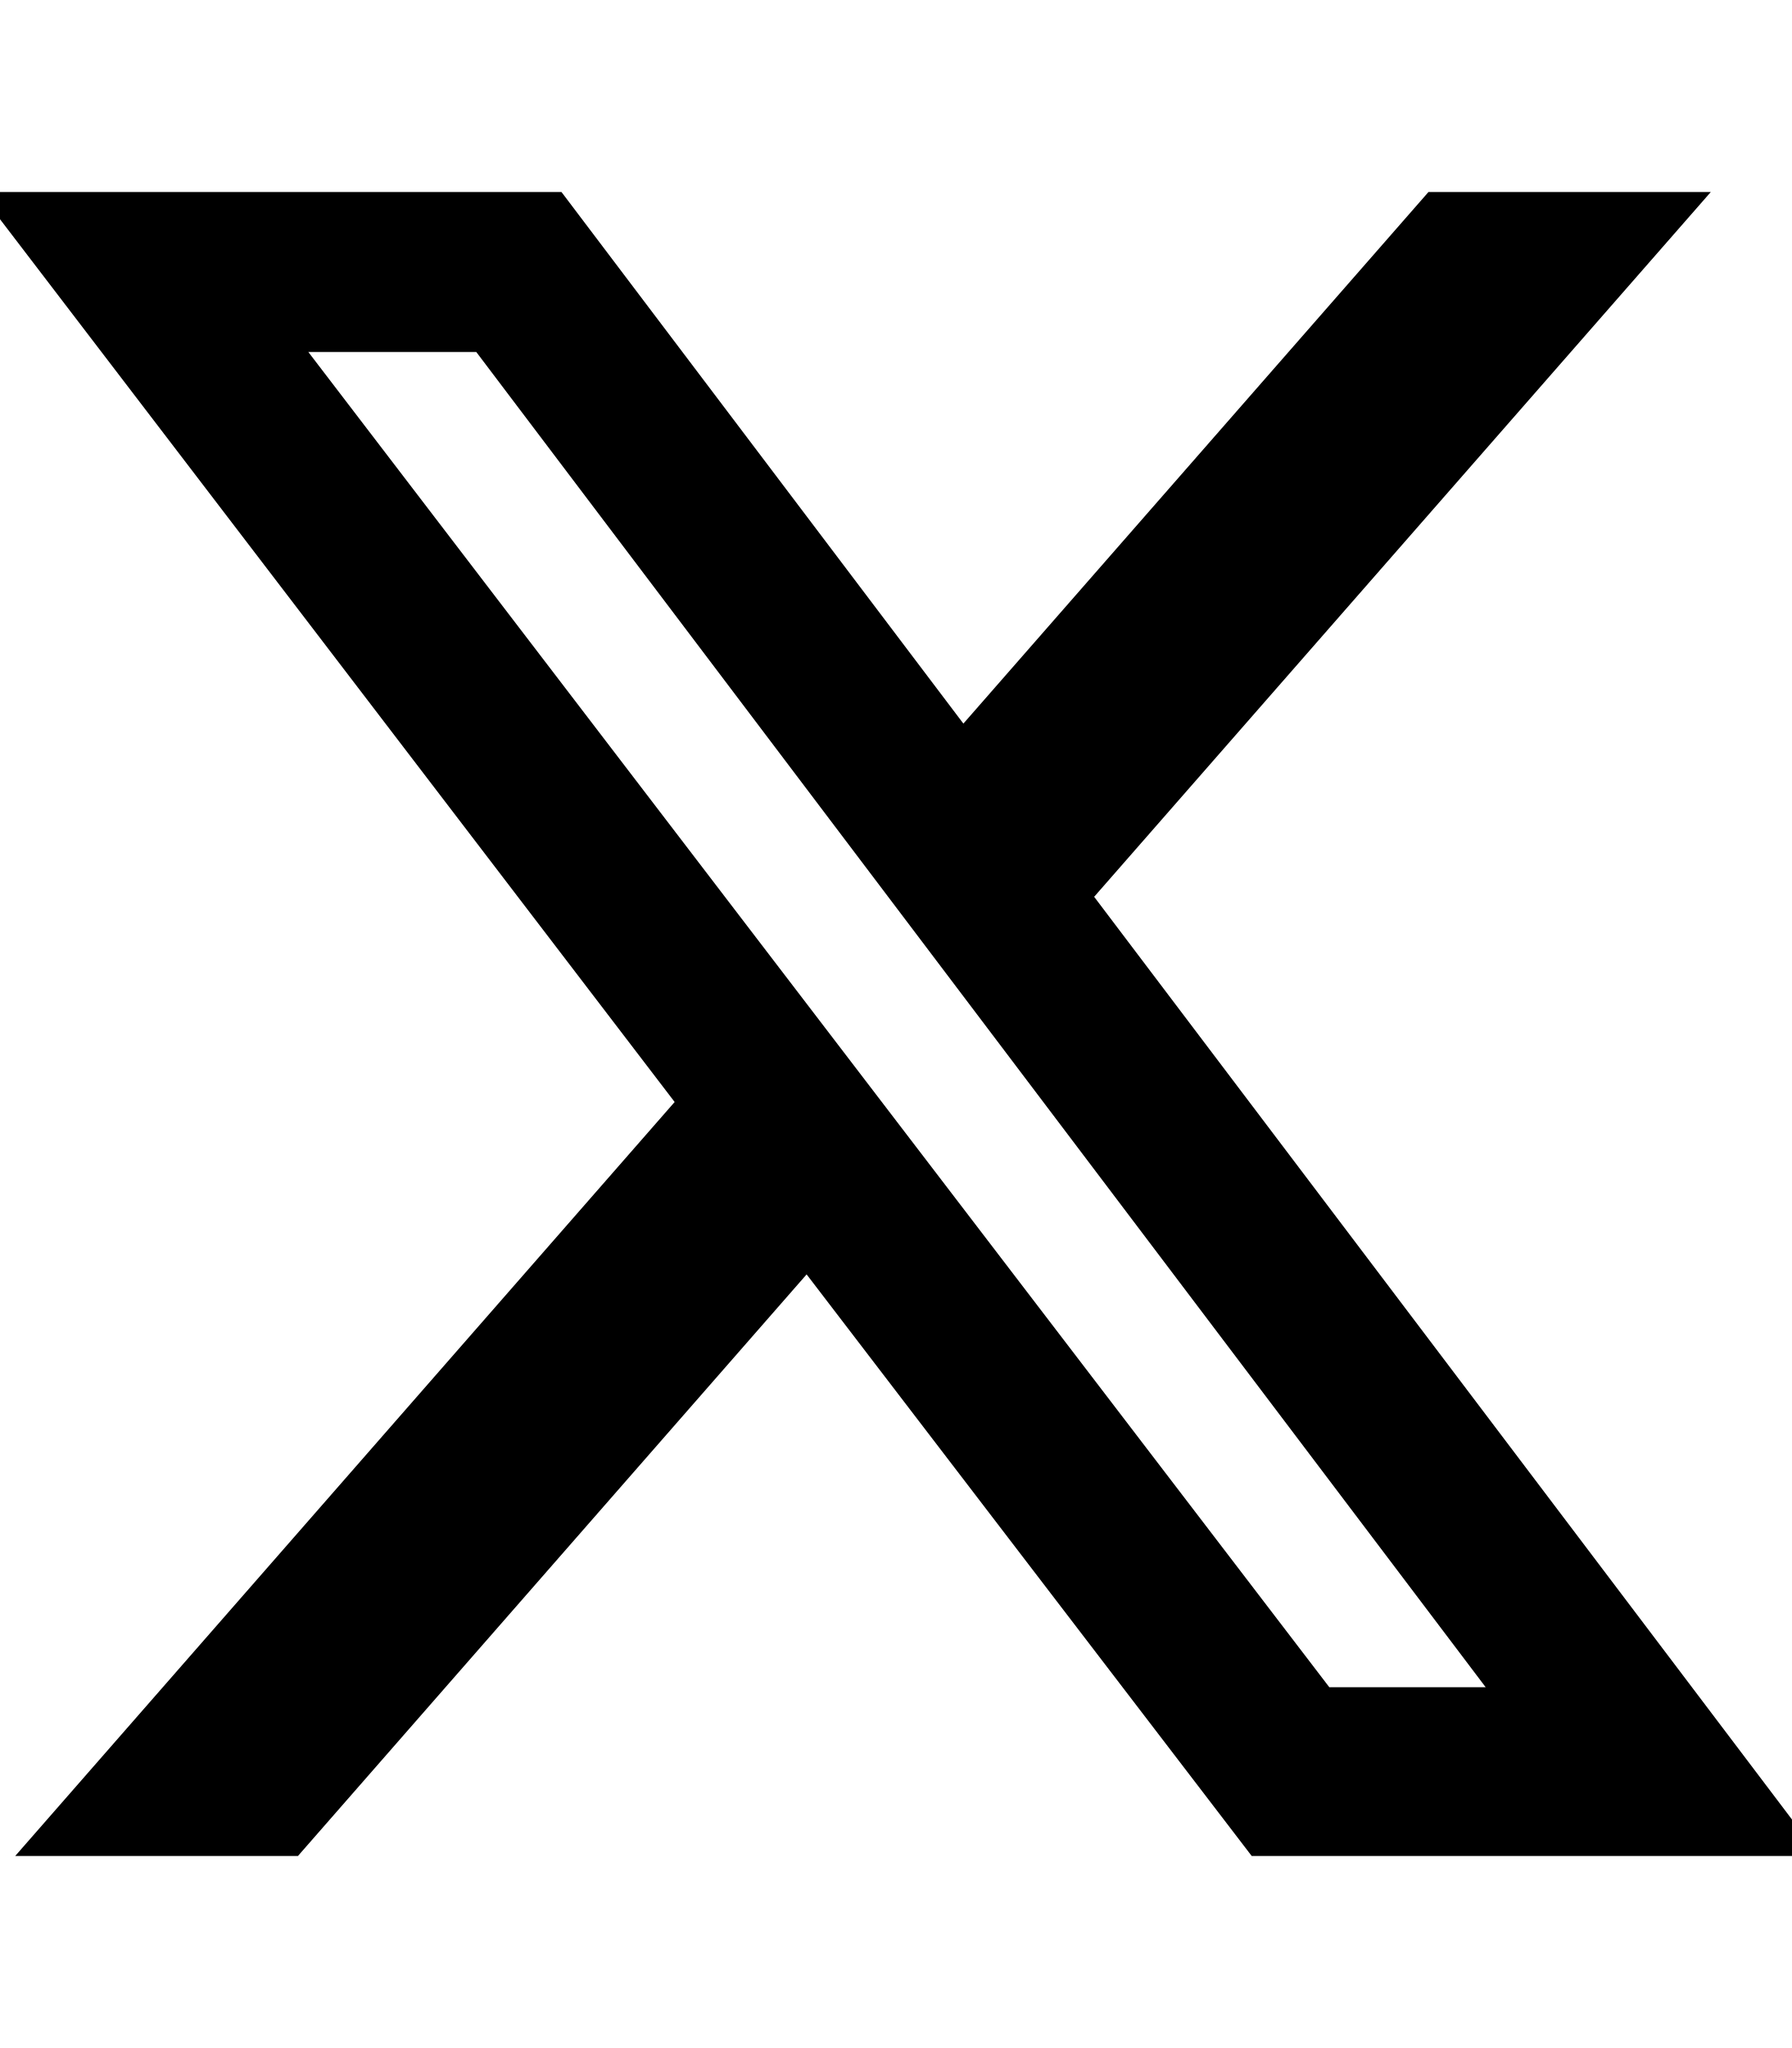
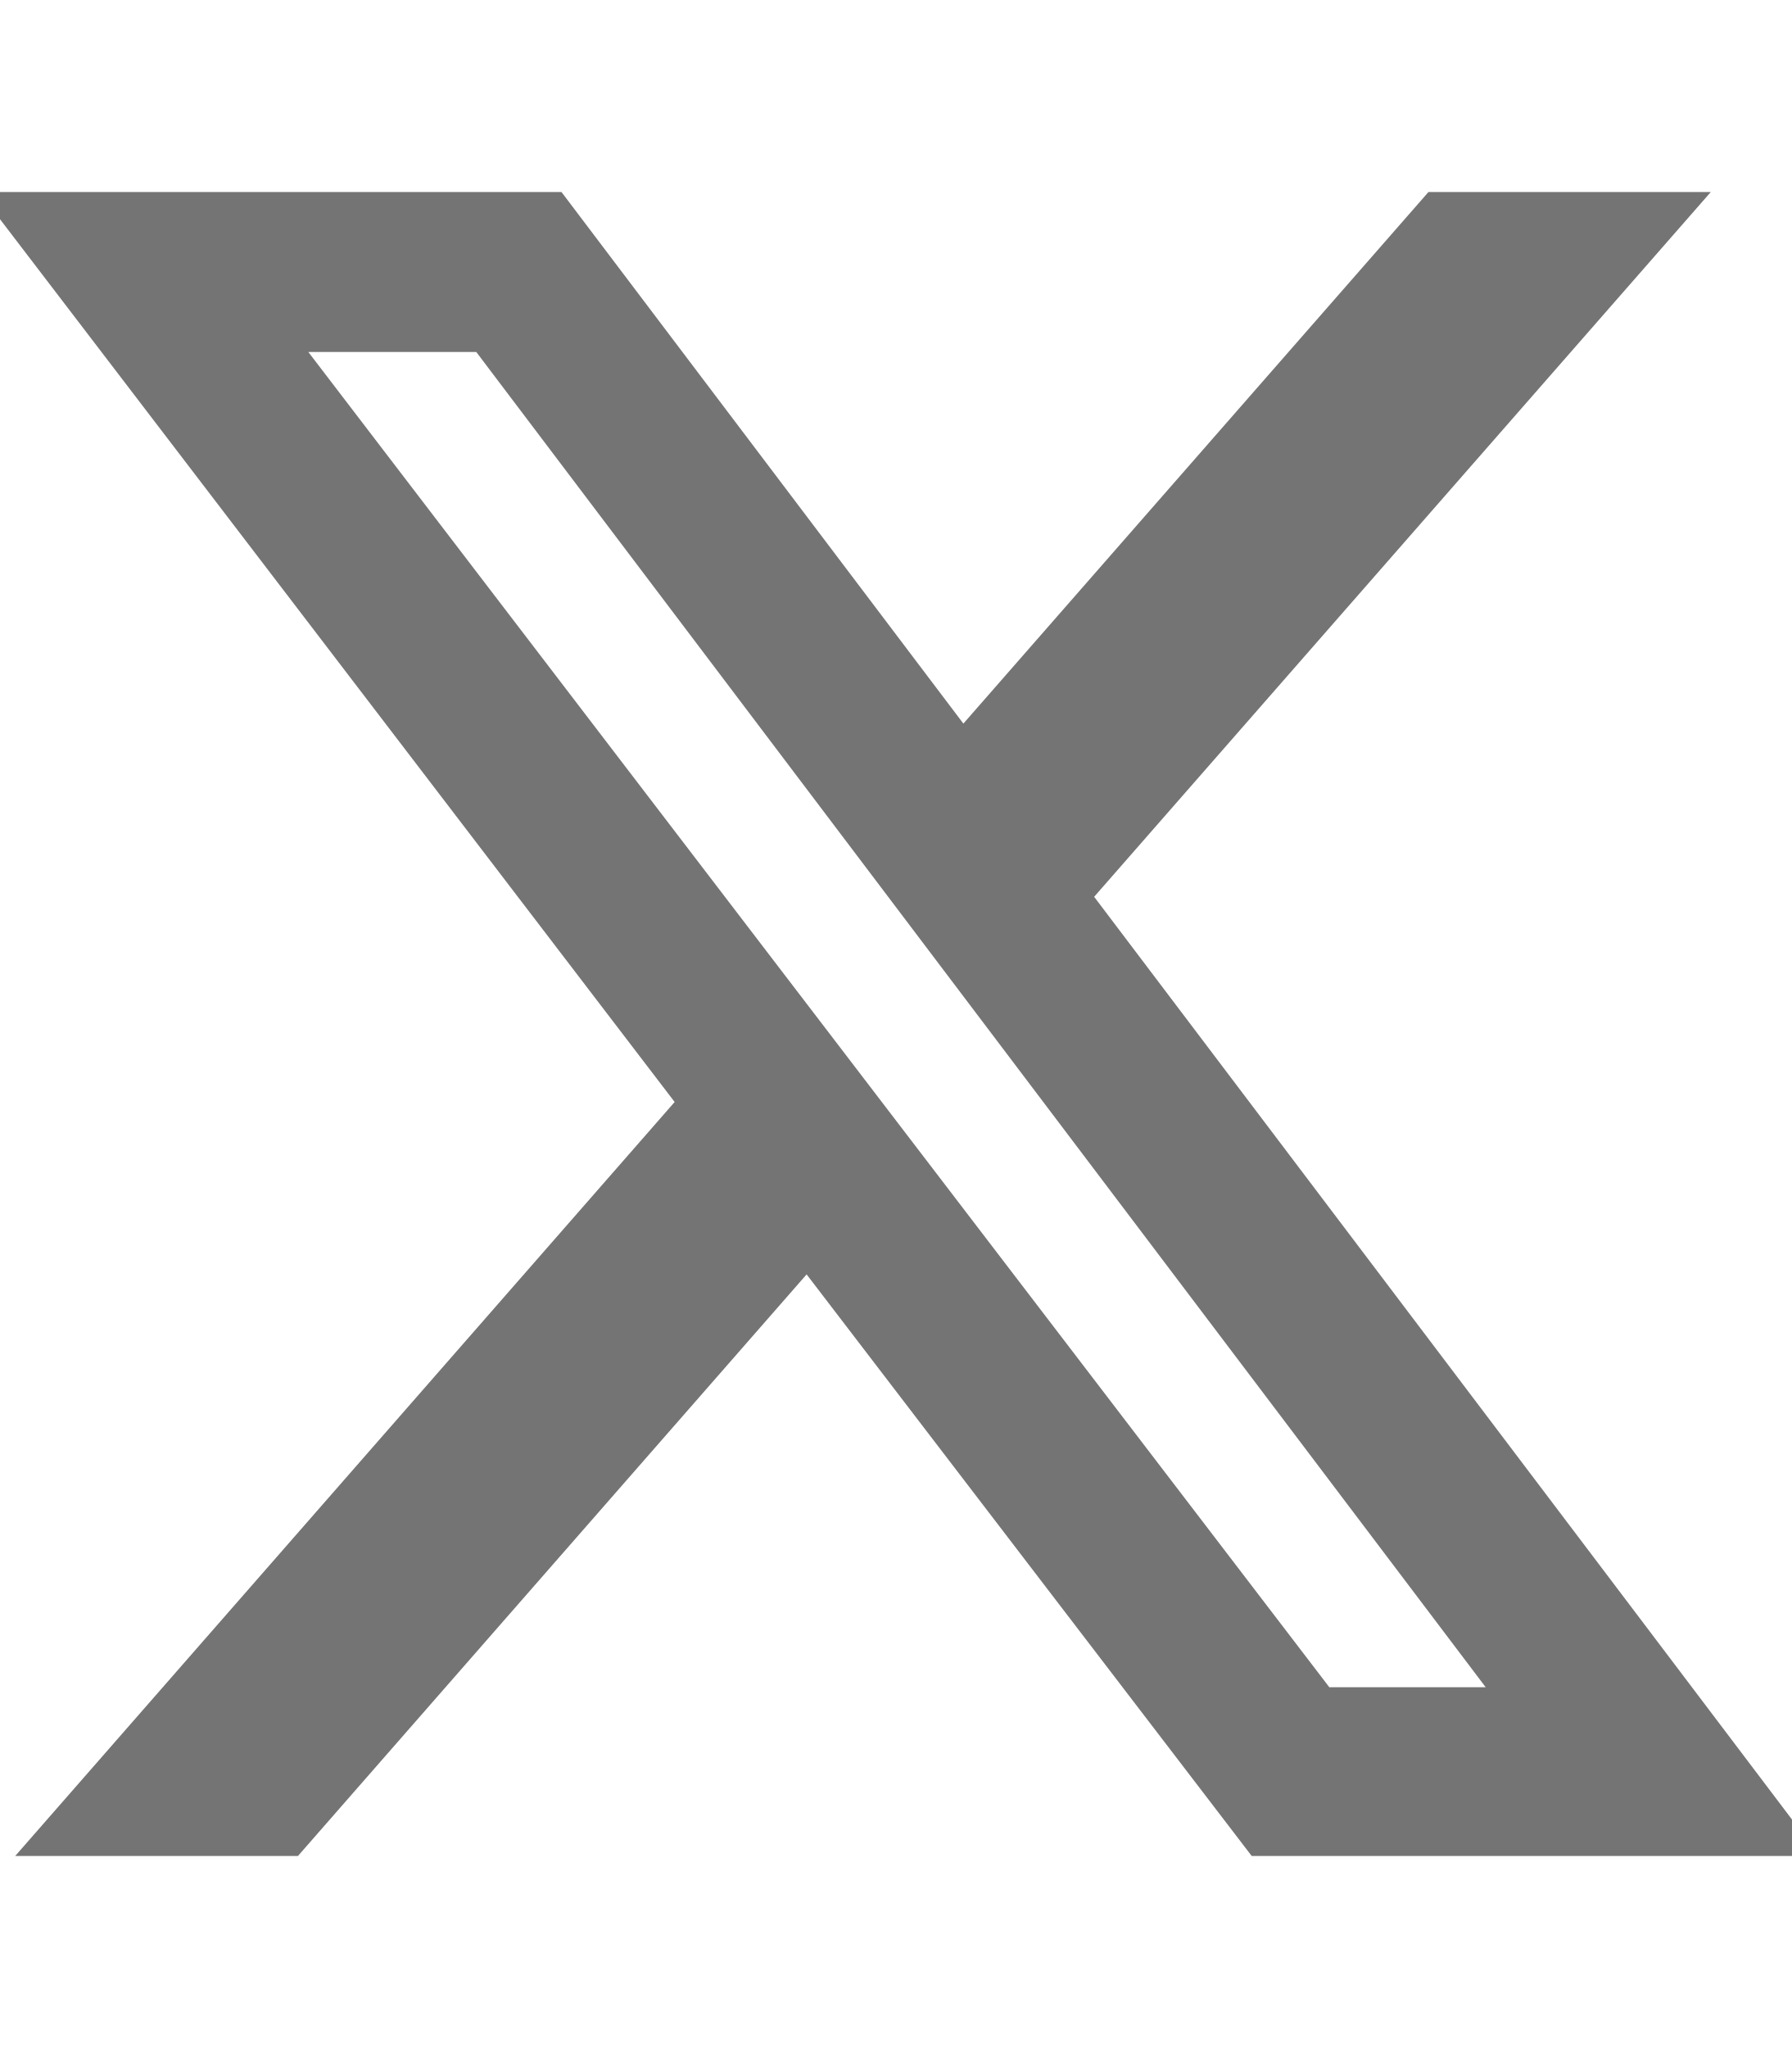
<svg xmlns="http://www.w3.org/2000/svg" viewBox="0 0 448 512">
-   <path fill="currentColor" d="M357.2 48L427.8 48 273.6 224.2 455 464 313 464 201.7 318.6 74.5 464 3.8 464 168.7 275.5-5.2 48 140.4 48 240.9 180.9 357.2 48zM332.4 421.8l39.1 0-252.4-333.8-42 0 255.3 333.8z" />
+   <path fill="#747474" d="M357.2 48L427.8 48 273.6 224.2 455 464 313 464 201.7 318.6 74.5 464 3.8 464 168.7 275.5-5.2 48 140.4 48 240.9 180.9 357.2 48zM332.4 421.8l39.1 0-252.4-333.8-42 0 255.3 333.8z" />
</svg>
